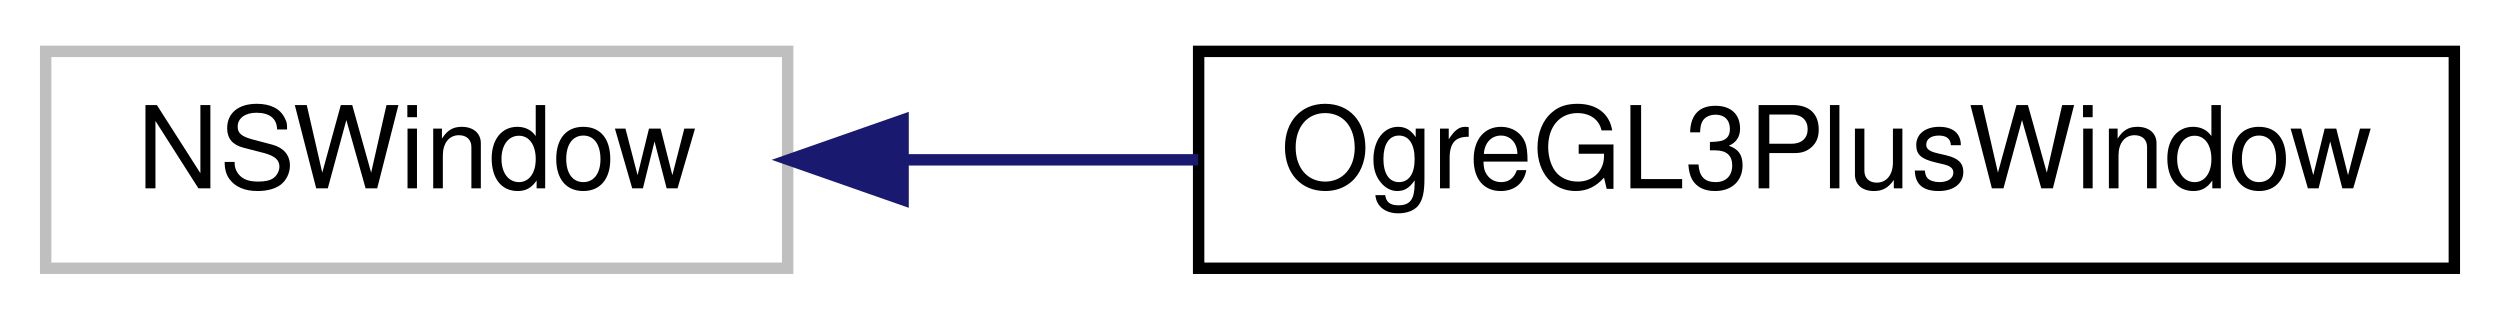
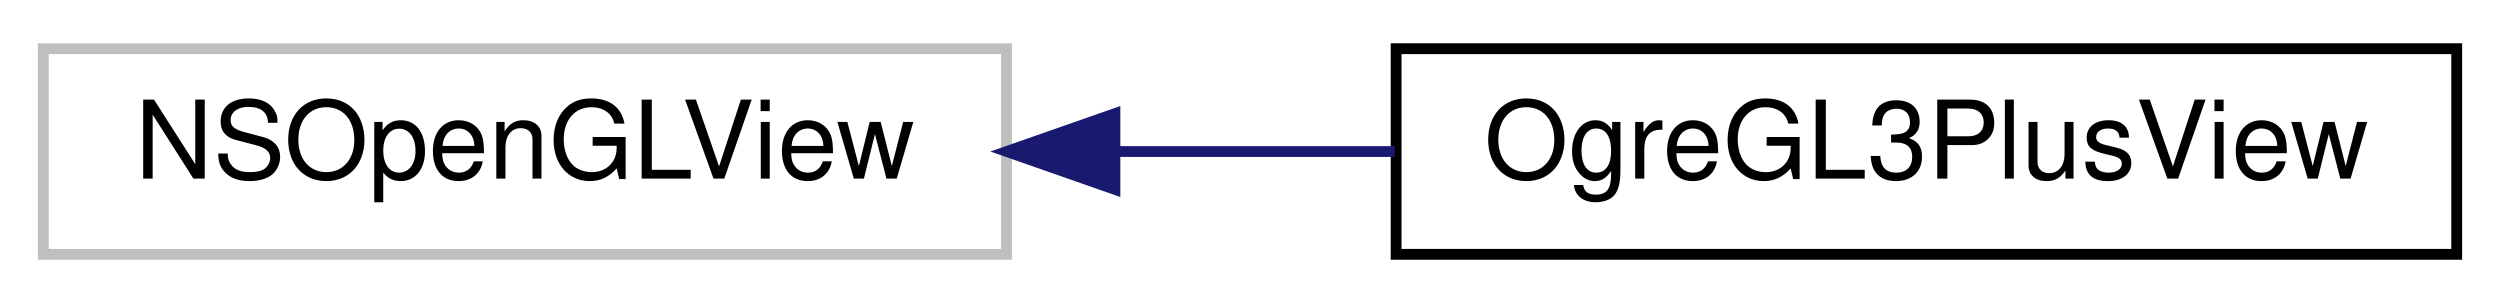
- <svg xmlns="http://www.w3.org/2000/svg" xmlns:xlink="http://www.w3.org/1999/xlink" width="219pt" height="28pt" viewBox="0.00 0.00 219.00 28.00">
+ <svg xmlns="http://www.w3.org/2000/svg" xmlns:xlink="http://www.w3.org/1999/xlink" width="231pt" height="28pt" viewBox="0.00 0.00 231.00 28.00">
  <g id="graph0" class="graph" transform="scale(1 1) rotate(0) translate(4 24)">
    <g id="node1" class="node">
      <g id="a_node1">
        <a xlink:title=" ">
-           <polygon fill="none" stroke="#bfbfbf" points="0,-0.5 0,-19.5 65,-19.5 65,-0.5 0,-0.5" />
-           <text text-anchor="middle" x="32.5" y="-7.5" font-family="Helvetica,sans-Serif" font-size="10.00">NSWindow</text>
+           <polygon fill="none" stroke="#bfbfbf" points="0,-0.5 0,-19.5 89,-19.5 89,-0.5 0,-0.5" />
+           <text text-anchor="middle" x="44.5" y="-7.5" font-family="Helvetica,sans-Serif" font-size="10.00">NSOpenGLView</text>
        </a>
      </g>
    </g>
    <g id="node2" class="node">
      <g id="a_node2">
-         <a xlink:href="interface_ogre_g_l3_plus_window.html" target="_top" xlink:title=" ">
-           <polygon fill="none" stroke="black" points="101,-0.5 101,-19.5 211,-19.5 211,-0.5 101,-0.5" />
-           <text text-anchor="middle" x="156" y="-7.5" font-family="Helvetica,sans-Serif" font-size="10.00">OgreGL3PlusWindow</text>
+         <a xlink:href="interface_ogre_g_l3_plus_view.html" target="_top" xlink:title=" ">
+           <polygon fill="none" stroke="black" points="125,-0.5 125,-19.5 223,-19.5 223,-0.5 125,-0.5" />
+           <text text-anchor="middle" x="174" y="-7.5" font-family="Helvetica,sans-Serif" font-size="10.00">OgreGL3PlusView</text>
        </a>
      </g>
    </g>
    <g id="edge1" class="edge">
-       <path fill="none" stroke="midnightblue" d="M75.26,-10C83.54,-10 92.34,-10 100.96,-10" />
-       <polygon fill="midnightblue" stroke="midnightblue" points="75.11,-6.5 65.11,-10 75.11,-13.5 75.11,-6.5" />
+       <path fill="none" stroke="midnightblue" d="M99.24,-10C107.74,-10 116.5,-10 124.87,-10" />
+       <polygon fill="midnightblue" stroke="midnightblue" points="99.02,-6.5 89.02,-10 99.02,-13.5 99.02,-6.5" />
    </g>
  </g>
</svg>
